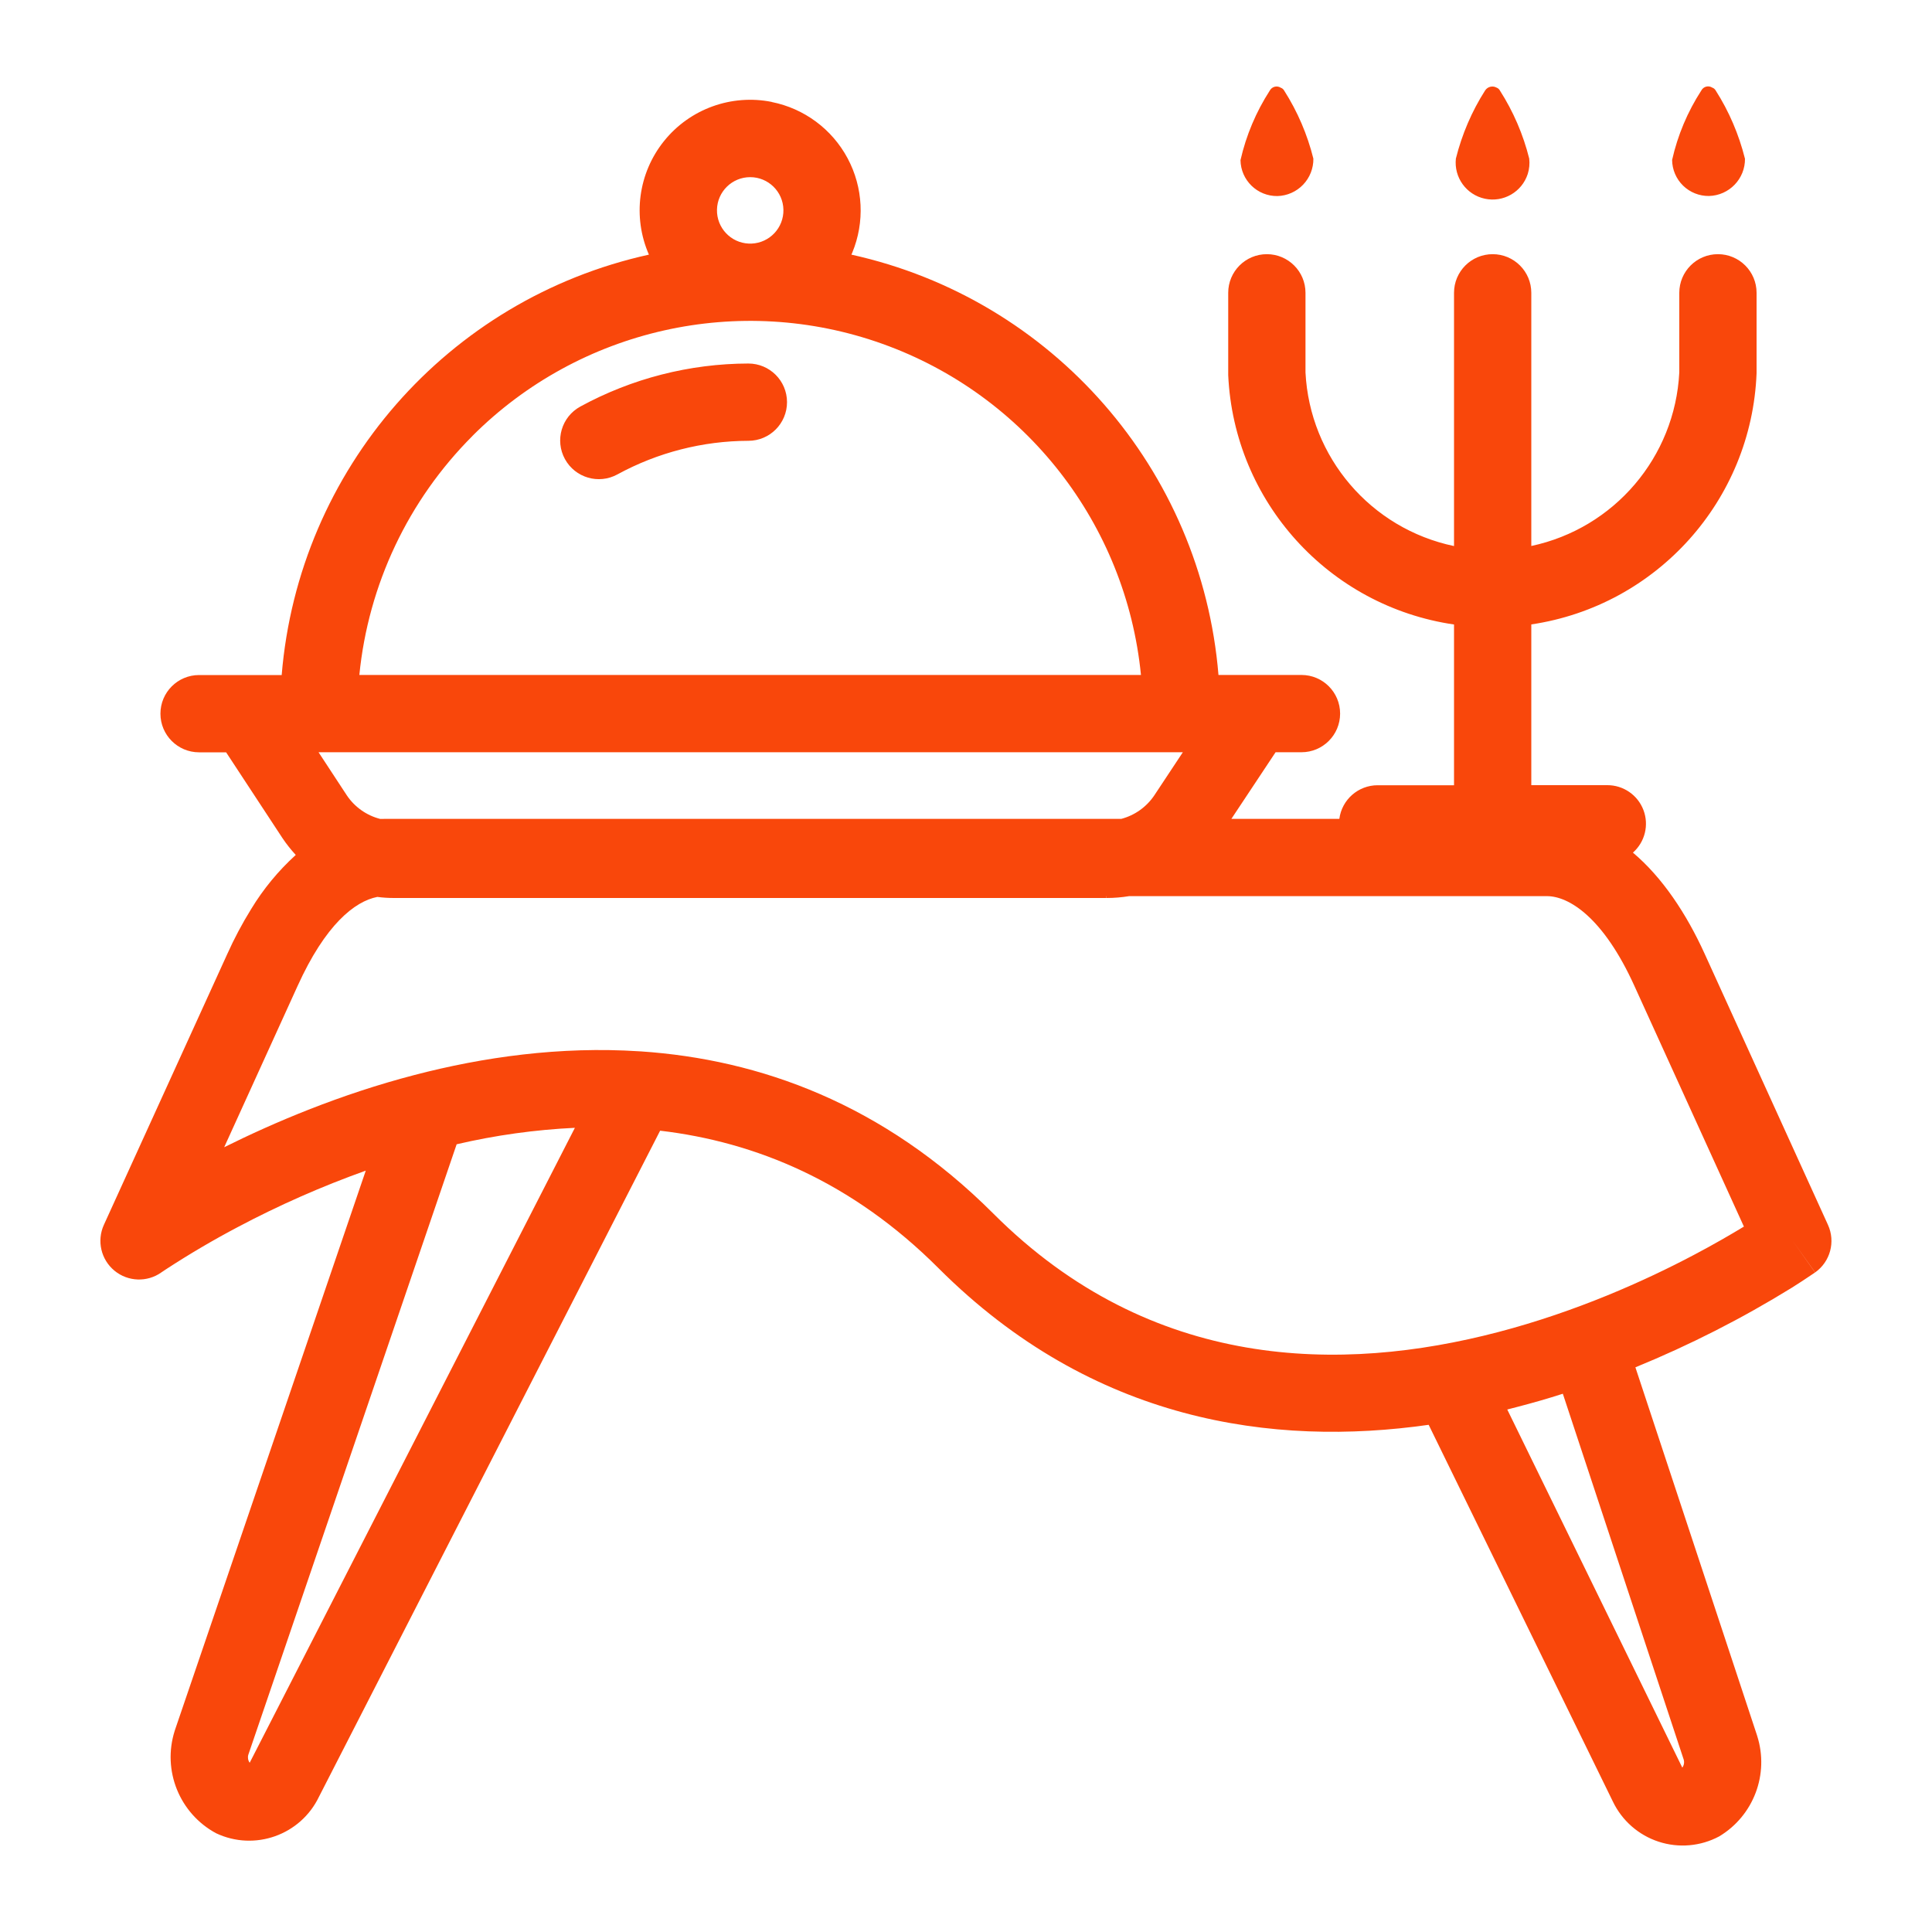
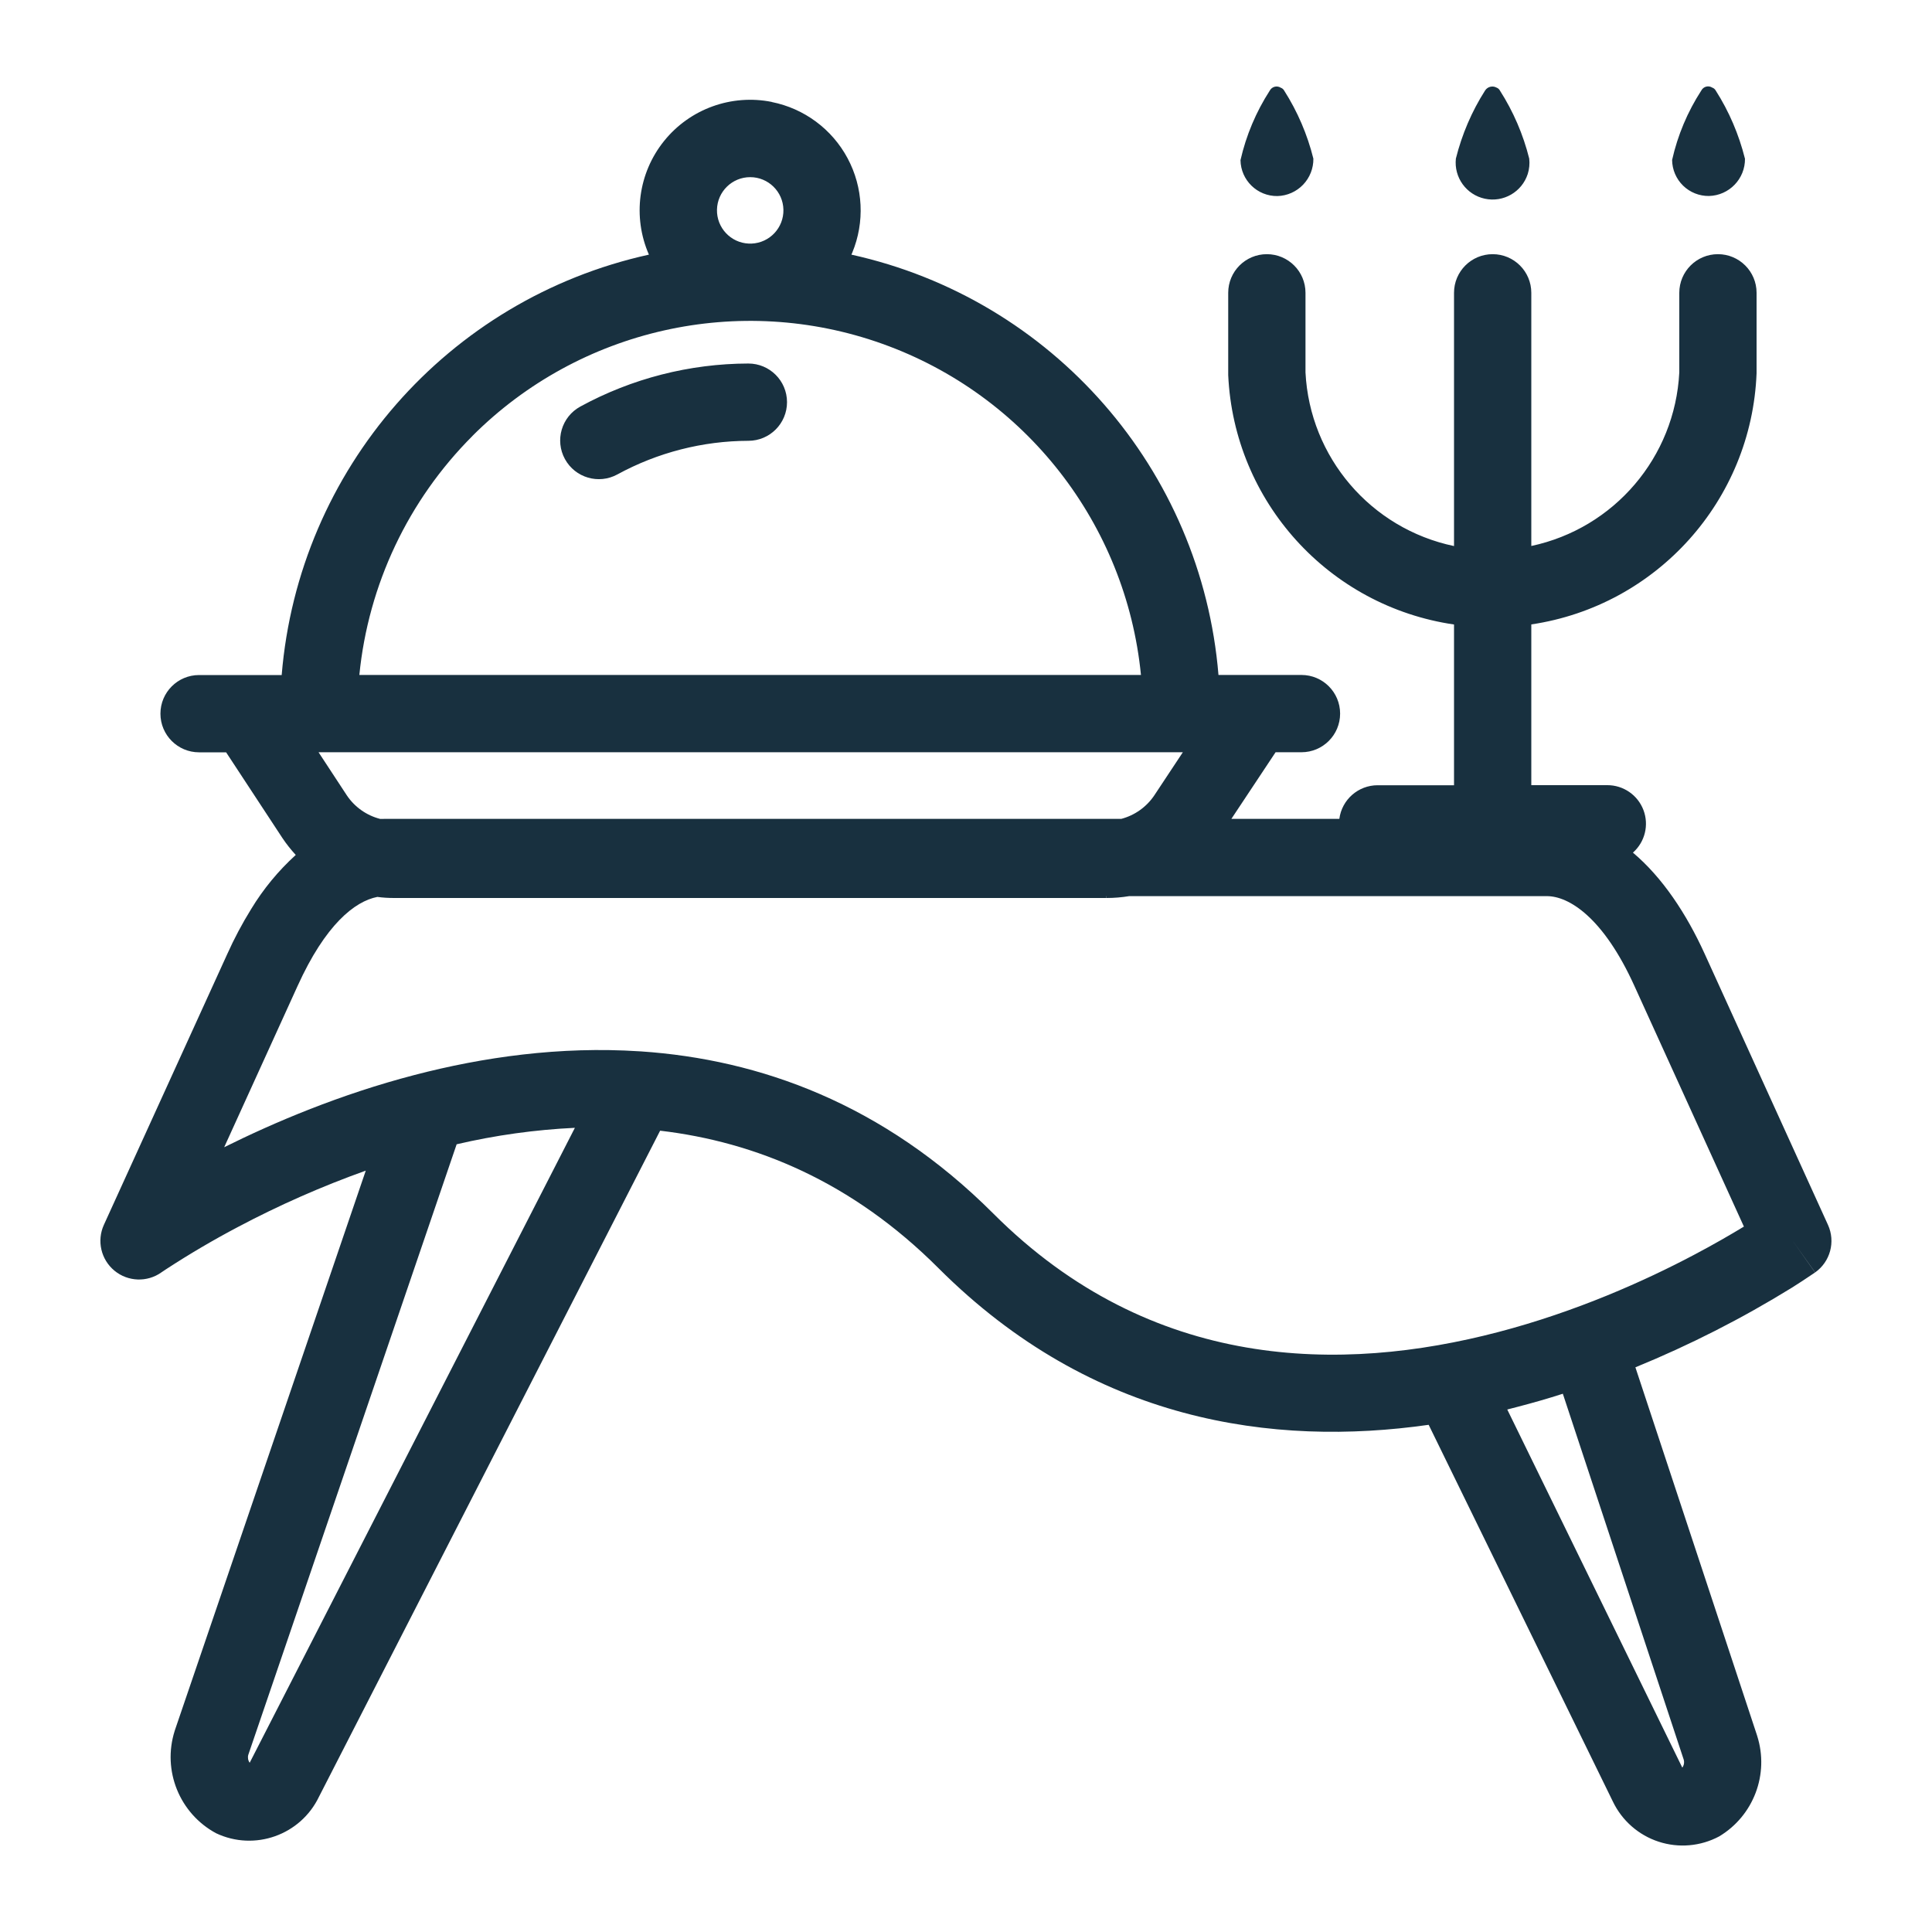
<svg width="25" height="25" viewBox="0 0 25 25" fill="none">
  <g id="dining_room">
-     <path fill-rule="evenodd" clip-rule="evenodd" d="M22.58 2.052a.478.478 0 0 1-.466.484.471.471 0 0 1-.477-.466c.072-.32.2-.624.378-.899a.099.099 0 0 1 .142-.037c.019.006.034.02.044.037.173.271.3.569.378.88Zm-2.811.199a.478.478 0 0 0 .019-.199 2.964 2.964 0 0 0-.379-.88.08.08 0 0 0-.043-.038.112.112 0 0 0-.149.037c-.173.271-.3.569-.378.881a.478.478 0 0 0 .93.199Zm-9.782-.932a1.43 1.43 0 0 0-1.59 1.976 6.082 6.082 0 0 0-4.752 5.44H2.576a.5.5 0 0 0 0 1h.35l.727 1.107.002.003c.052.078.11.15.172.218a3.16 3.16 0 0 0-.577.7 4.983 4.983 0 0 0-.31.584L1.344 15.85a.5.5 0 0 0 .744.615l.002-.002.011-.007.048-.032a11.677 11.677 0 0 1 .932-.548 12.57 12.57 0 0 1 1.652-.728l-2.47 7.241-.003.01a1.12 1.12 0 0 0 .536 1.323 1.002 1.002 0 0 0 1.332-.473l4.414-8.618c1.232.145 2.481.657 3.603 1.78 1.995 1.994 4.334 2.312 6.342 2.026l2.384 4.876a1.002 1.002 0 0 0 1.375.45 1.12 1.12 0 0 0 .492-1.3l-.003-.01-1.573-4.76a13.793 13.793 0 0 0 2.024-1.03 8.695 8.695 0 0 0 .278-.182l.016-.011.005-.003.001-.002-.288-.408.29.408a.5.5 0 0 0 .166-.615l-1.594-3.504c-.238-.524-.55-.993-.93-1.313a.499.499 0 0 0-.332-.873h-.983v-2.08a3.422 3.422 0 0 0 2.915-3.25V3.789a.5.5 0 0 0-1 0v1.03a2.422 2.422 0 0 1-1.915 2.246V3.789a.5.5 0 1 0-1 0v3.277a2.421 2.421 0 0 1-1.922-2.247v-1.03a.5.5 0 0 0-1 0v1.065a3.42 3.42 0 0 0 2.922 3.227v2.08h-.988a.5.5 0 0 0-.496.435h-1.397l.572-.862h.335a.5.5 0 0 0 0-1h-1.074a6.082 6.082 0 0 0-4.75-5.439l.011-.025a1.43 1.43 0 0 0-1.042-1.95Zm-.28 1.833h.019a.43.43 0 1 0-.037 0h.018ZM6.113 5.641a5.082 5.082 0 0 1 8.651 3.093H4.65a5.083 5.083 0 0 1 1.464-3.093ZM4.132 9.734h11.174l-.368.556a.743.743 0 0 1-.428.306H4.989l-.069.001a.741.741 0 0 1-.432-.305l-.366-.558h.01Zm10.184 1.862h.002v.024c.099 0 .196-.008.293-.024h5.406c.283 0 .73.273 1.133 1.164l1.416 3.112c-.165.1-.384.228-.648.367-.634.335-1.519.733-2.532.998-2.025.53-4.488.512-6.532-1.533-1.426-1.426-3.028-1.995-4.56-2.099a.619.619 0 0 0-.019-.001c-1.029-.067-2.025.075-2.914.307-.96.25-1.808.61-2.46.934l.949-2.085c.36-.795.74-1.097 1.033-1.154.072.01.144.014.217.014h9.218-.002v-.024Zm5.323 6.608c.2-.052.395-.108.584-.169l1.564 4.734a.12.12 0 0 1-.018.104l-.004-.008-2.261-4.626.135-.035ZM3.235 22.802l4.204-8.208a8.51 8.51 0 0 0-1.53.213l-2.696 7.9a.12.12 0 0 0 .018.103l.004-.008Zm6.45-17.098a.5.5 0 0 0-.002-1 4.563 4.563 0 0 0-2.174.557.5.5 0 0 0 .48.878 3.563 3.563 0 0 1 1.696-.435Zm7.177-3.314a.478.478 0 0 0 .133-.337 2.966 2.966 0 0 0-.378-.881.08.08 0 0 0-.044-.037.1.1 0 0 0-.142.037 2.81 2.81 0 0 0-.379.9.472.472 0 0 0 .478.465.478.478 0 0 0 .332-.147Z" fill="#F9470B" yggColor="backgroundAccentDefault" />
+     <path fill-rule="evenodd" clip-rule="evenodd" d="M22.58 2.052a.478.478 0 0 1-.466.484.471.471 0 0 1-.477-.466c.072-.32.2-.624.378-.899a.099.099 0 0 1 .142-.037c.019.006.034.02.044.037.173.271.3.569.378.88Zm-2.811.199a.478.478 0 0 0 .019-.199 2.964 2.964 0 0 0-.379-.88.08.08 0 0 0-.043-.038.112.112 0 0 0-.149.037c-.173.271-.3.569-.378.881a.478.478 0 0 0 .93.199Zm-9.782-.932a1.43 1.43 0 0 0-1.59 1.976 6.082 6.082 0 0 0-4.752 5.44H2.576a.5.5 0 0 0 0 1h.35l.727 1.107.002.003c.052.078.11.15.172.218a3.16 3.16 0 0 0-.577.7 4.983 4.983 0 0 0-.31.584L1.344 15.85a.5.5 0 0 0 .744.615l.002-.002.011-.007.048-.032a11.677 11.677 0 0 1 .932-.548 12.57 12.57 0 0 1 1.652-.728l-2.47 7.241-.003.01a1.12 1.12 0 0 0 .536 1.323 1.002 1.002 0 0 0 1.332-.473l4.414-8.618c1.232.145 2.481.657 3.603 1.78 1.995 1.994 4.334 2.312 6.342 2.026l2.384 4.876a1.002 1.002 0 0 0 1.375.45 1.12 1.12 0 0 0 .492-1.3l-.003-.01-1.573-4.76a13.793 13.793 0 0 0 2.024-1.03 8.695 8.695 0 0 0 .278-.182l.016-.011.005-.003.001-.002-.288-.408.29.408a.5.5 0 0 0 .166-.615l-1.594-3.504c-.238-.524-.55-.993-.93-1.313a.499.499 0 0 0-.332-.873h-.983v-2.08a3.422 3.422 0 0 0 2.915-3.25V3.789a.5.5 0 0 0-1 0v1.03a2.422 2.422 0 0 1-1.915 2.246V3.789a.5.5 0 1 0-1 0v3.277a2.421 2.421 0 0 1-1.922-2.247v-1.03a.5.5 0 0 0-1 0v1.065a3.42 3.42 0 0 0 2.922 3.227v2.08h-.988a.5.5 0 0 0-.496.435h-1.397l.572-.862h.335a.5.5 0 0 0 0-1h-1.074a6.082 6.082 0 0 0-4.75-5.439l.011-.025a1.43 1.43 0 0 0-1.042-1.95Zm-.28 1.833h.019a.43.43 0 1 0-.037 0h.018ZM6.113 5.641a5.082 5.082 0 0 1 8.651 3.093H4.65a5.083 5.083 0 0 1 1.464-3.093ZM4.132 9.734h11.174l-.368.556a.743.743 0 0 1-.428.306H4.989l-.069.001a.741.741 0 0 1-.432-.305l-.366-.558h.01Zm10.184 1.862h.002v.024c.099 0 .196-.008.293-.024h5.406c.283 0 .73.273 1.133 1.164l1.416 3.112c-.165.1-.384.228-.648.367-.634.335-1.519.733-2.532.998-2.025.53-4.488.512-6.532-1.533-1.426-1.426-3.028-1.995-4.56-2.099a.619.619 0 0 0-.019-.001c-1.029-.067-2.025.075-2.914.307-.96.25-1.808.61-2.46.934l.949-2.085c.36-.795.74-1.097 1.033-1.154.072.01.144.014.217.014h9.218-.002v-.024Zm5.323 6.608c.2-.052.395-.108.584-.169l1.564 4.734a.12.12 0 0 1-.018.104l-.004-.008-2.261-4.626.135-.035ZM3.235 22.802l4.204-8.208a8.51 8.51 0 0 0-1.53.213l-2.696 7.9a.12.12 0 0 0 .018.103l.004-.008Zm6.45-17.098a.5.5 0 0 0-.002-1 4.563 4.563 0 0 0-2.174.557.5.5 0 0 0 .48.878 3.563 3.563 0 0 1 1.696-.435Zm7.177-3.314a.478.478 0 0 0 .133-.337 2.966 2.966 0 0 0-.378-.881.08.08 0 0 0-.044-.037.1.1 0 0 0-.142.037 2.81 2.81 0 0 0-.379.9.472.472 0 0 0 .478.465.478.478 0 0 0 .332-.147Z" fill="#18303F" yggColor="backgroundAccentDefault" />
  </g>
</svg>
